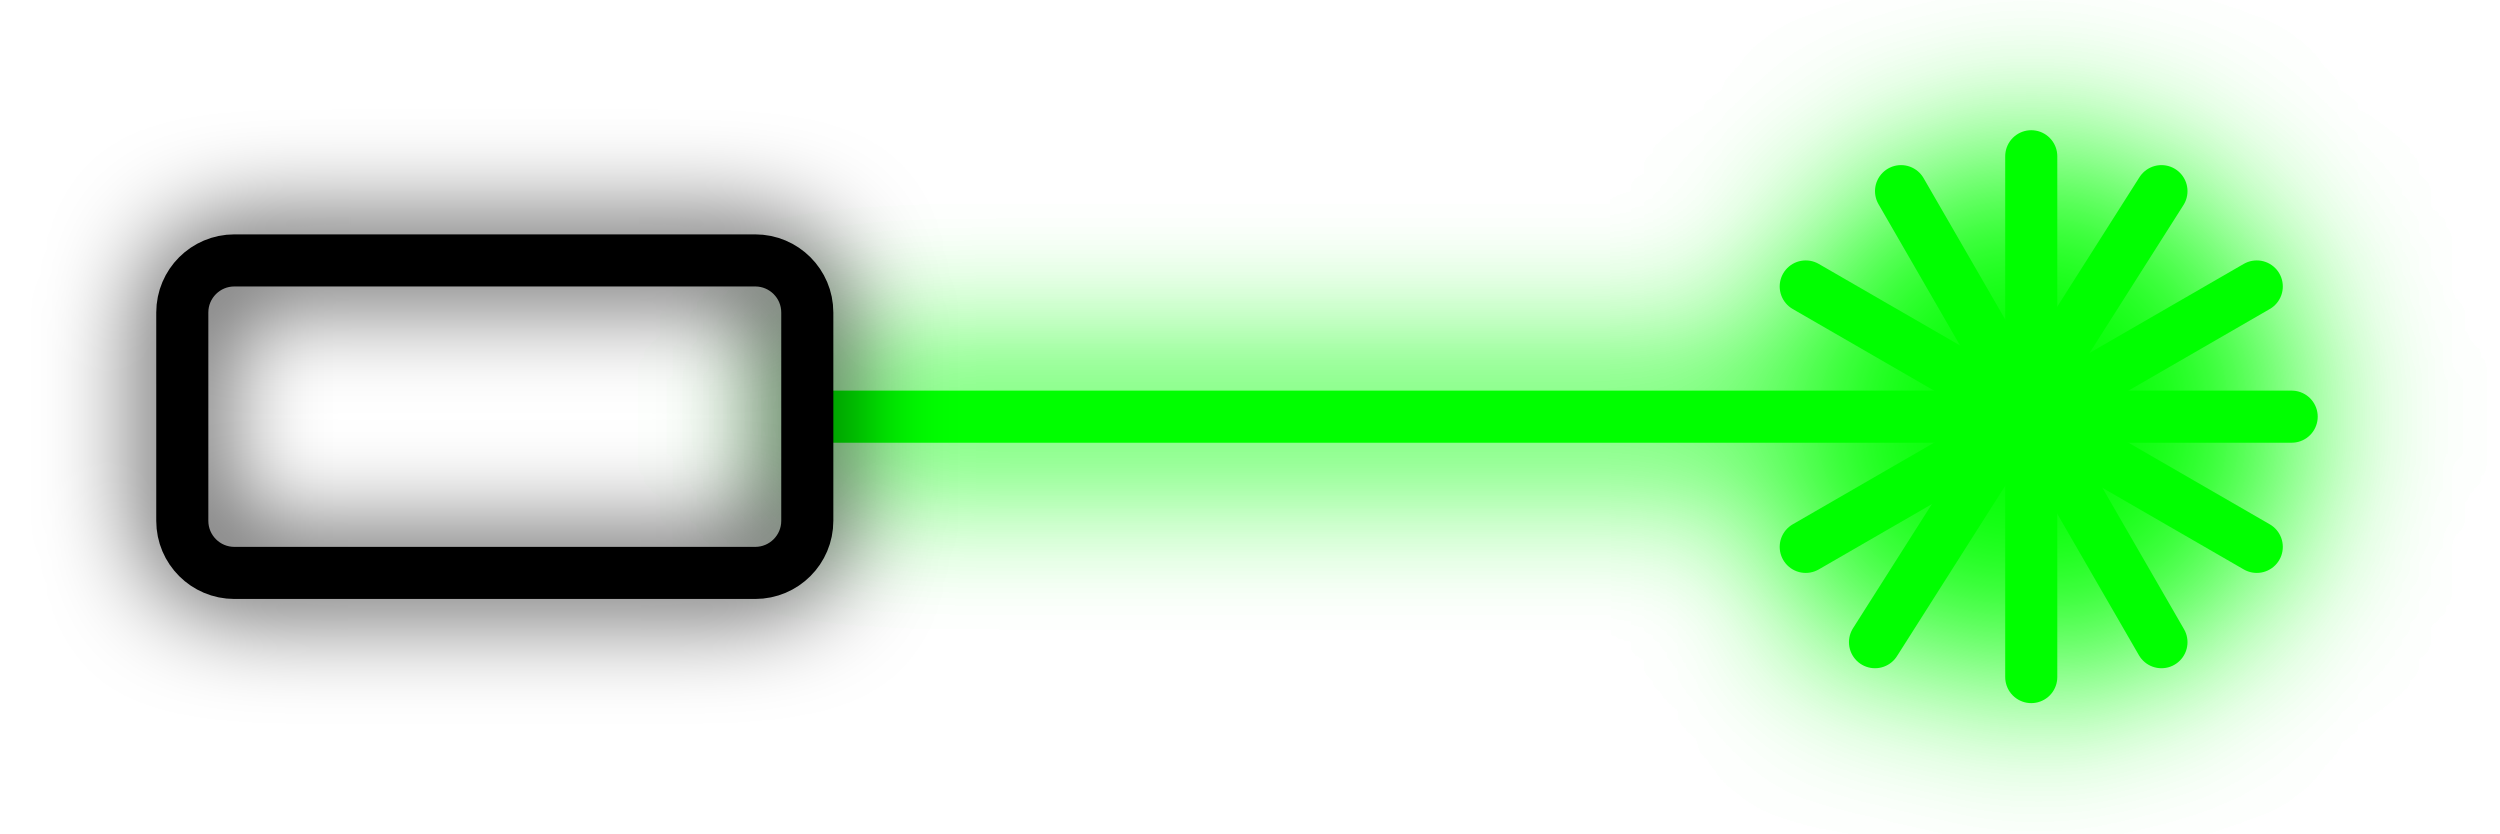
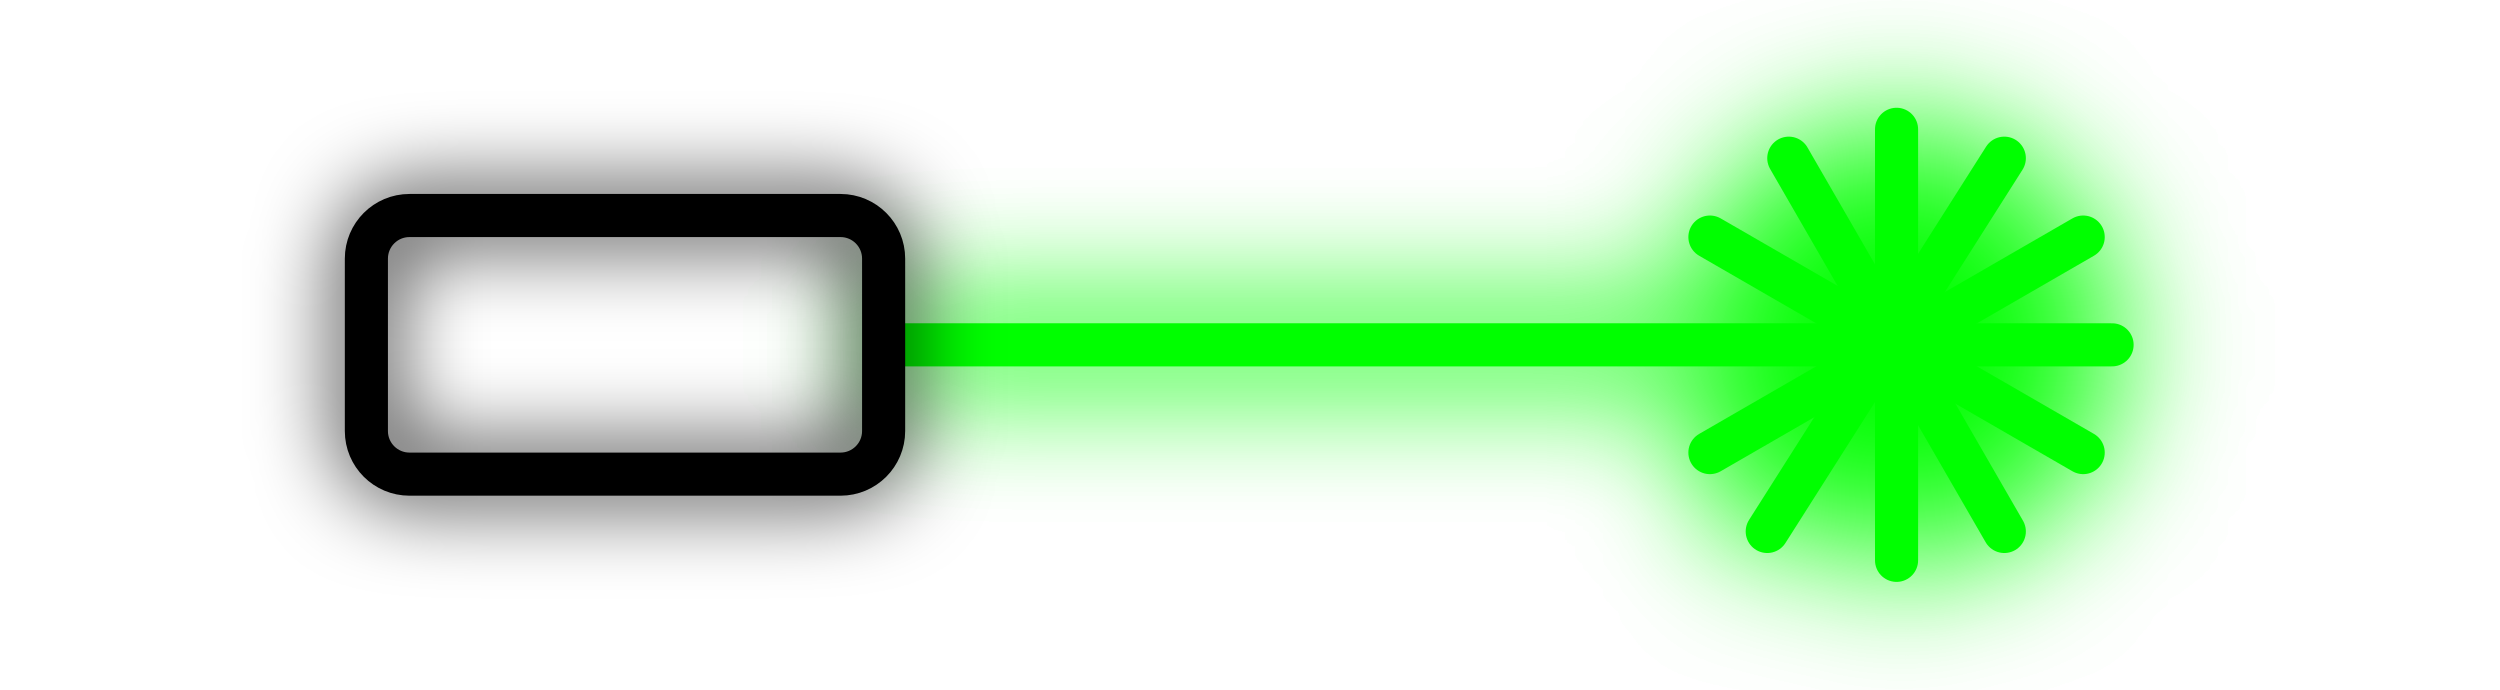
- <svg xmlns="http://www.w3.org/2000/svg" viewBox="0 0 96 32" fill="none" stroke-width="2" stroke-linecap="round" stroke-linejoin="round">
+ <svg xmlns="http://www.w3.org/2000/svg" viewBox="-10 0 116 32" fill="none" stroke-width="2" stroke-linecap="round" stroke-linejoin="round">
  <defs>
    <filter id="gl-beam" x="-100%" y="-100%" width="300%" height="300%">
      <feGaussianBlur in="SourceGraphic" stdDeviation="3" result="blur" />
      <feMerge>
        <feMergeNode in="blur" />
        <feMergeNode in="blur" />
        <feMergeNode in="SourceGraphic" />
      </feMerge>
    </filter>
    <filter id="gl-body" x="-100%" y="-100%" width="300%" height="300%">
      <feGaussianBlur in="SourceGraphic" stdDeviation="2" result="blur" />
      <feMerge>
        <feMergeNode in="blur" />
        <feMergeNode in="SourceGraphic" />
      </feMerge>
    </filter>
  </defs>
  <g stroke="#0f0" filter="url(#gl-beam)">
    <path d="M32 16 H88" />
    <path d="M78 6 V26" />
    <path d="M86.66 21 L 69.34 11" />
    <path d="M83 24.66 L 73 7.34" />
    <path d="M69.34 21 L 86.66 11" />
    <path d="M72 24.66 L 83 7.34" />
  </g>
  <rect stroke="currentColor" filter="url(#gl-body)" x="7" y="10" width="24" height="12" rx="2" />
</svg>
